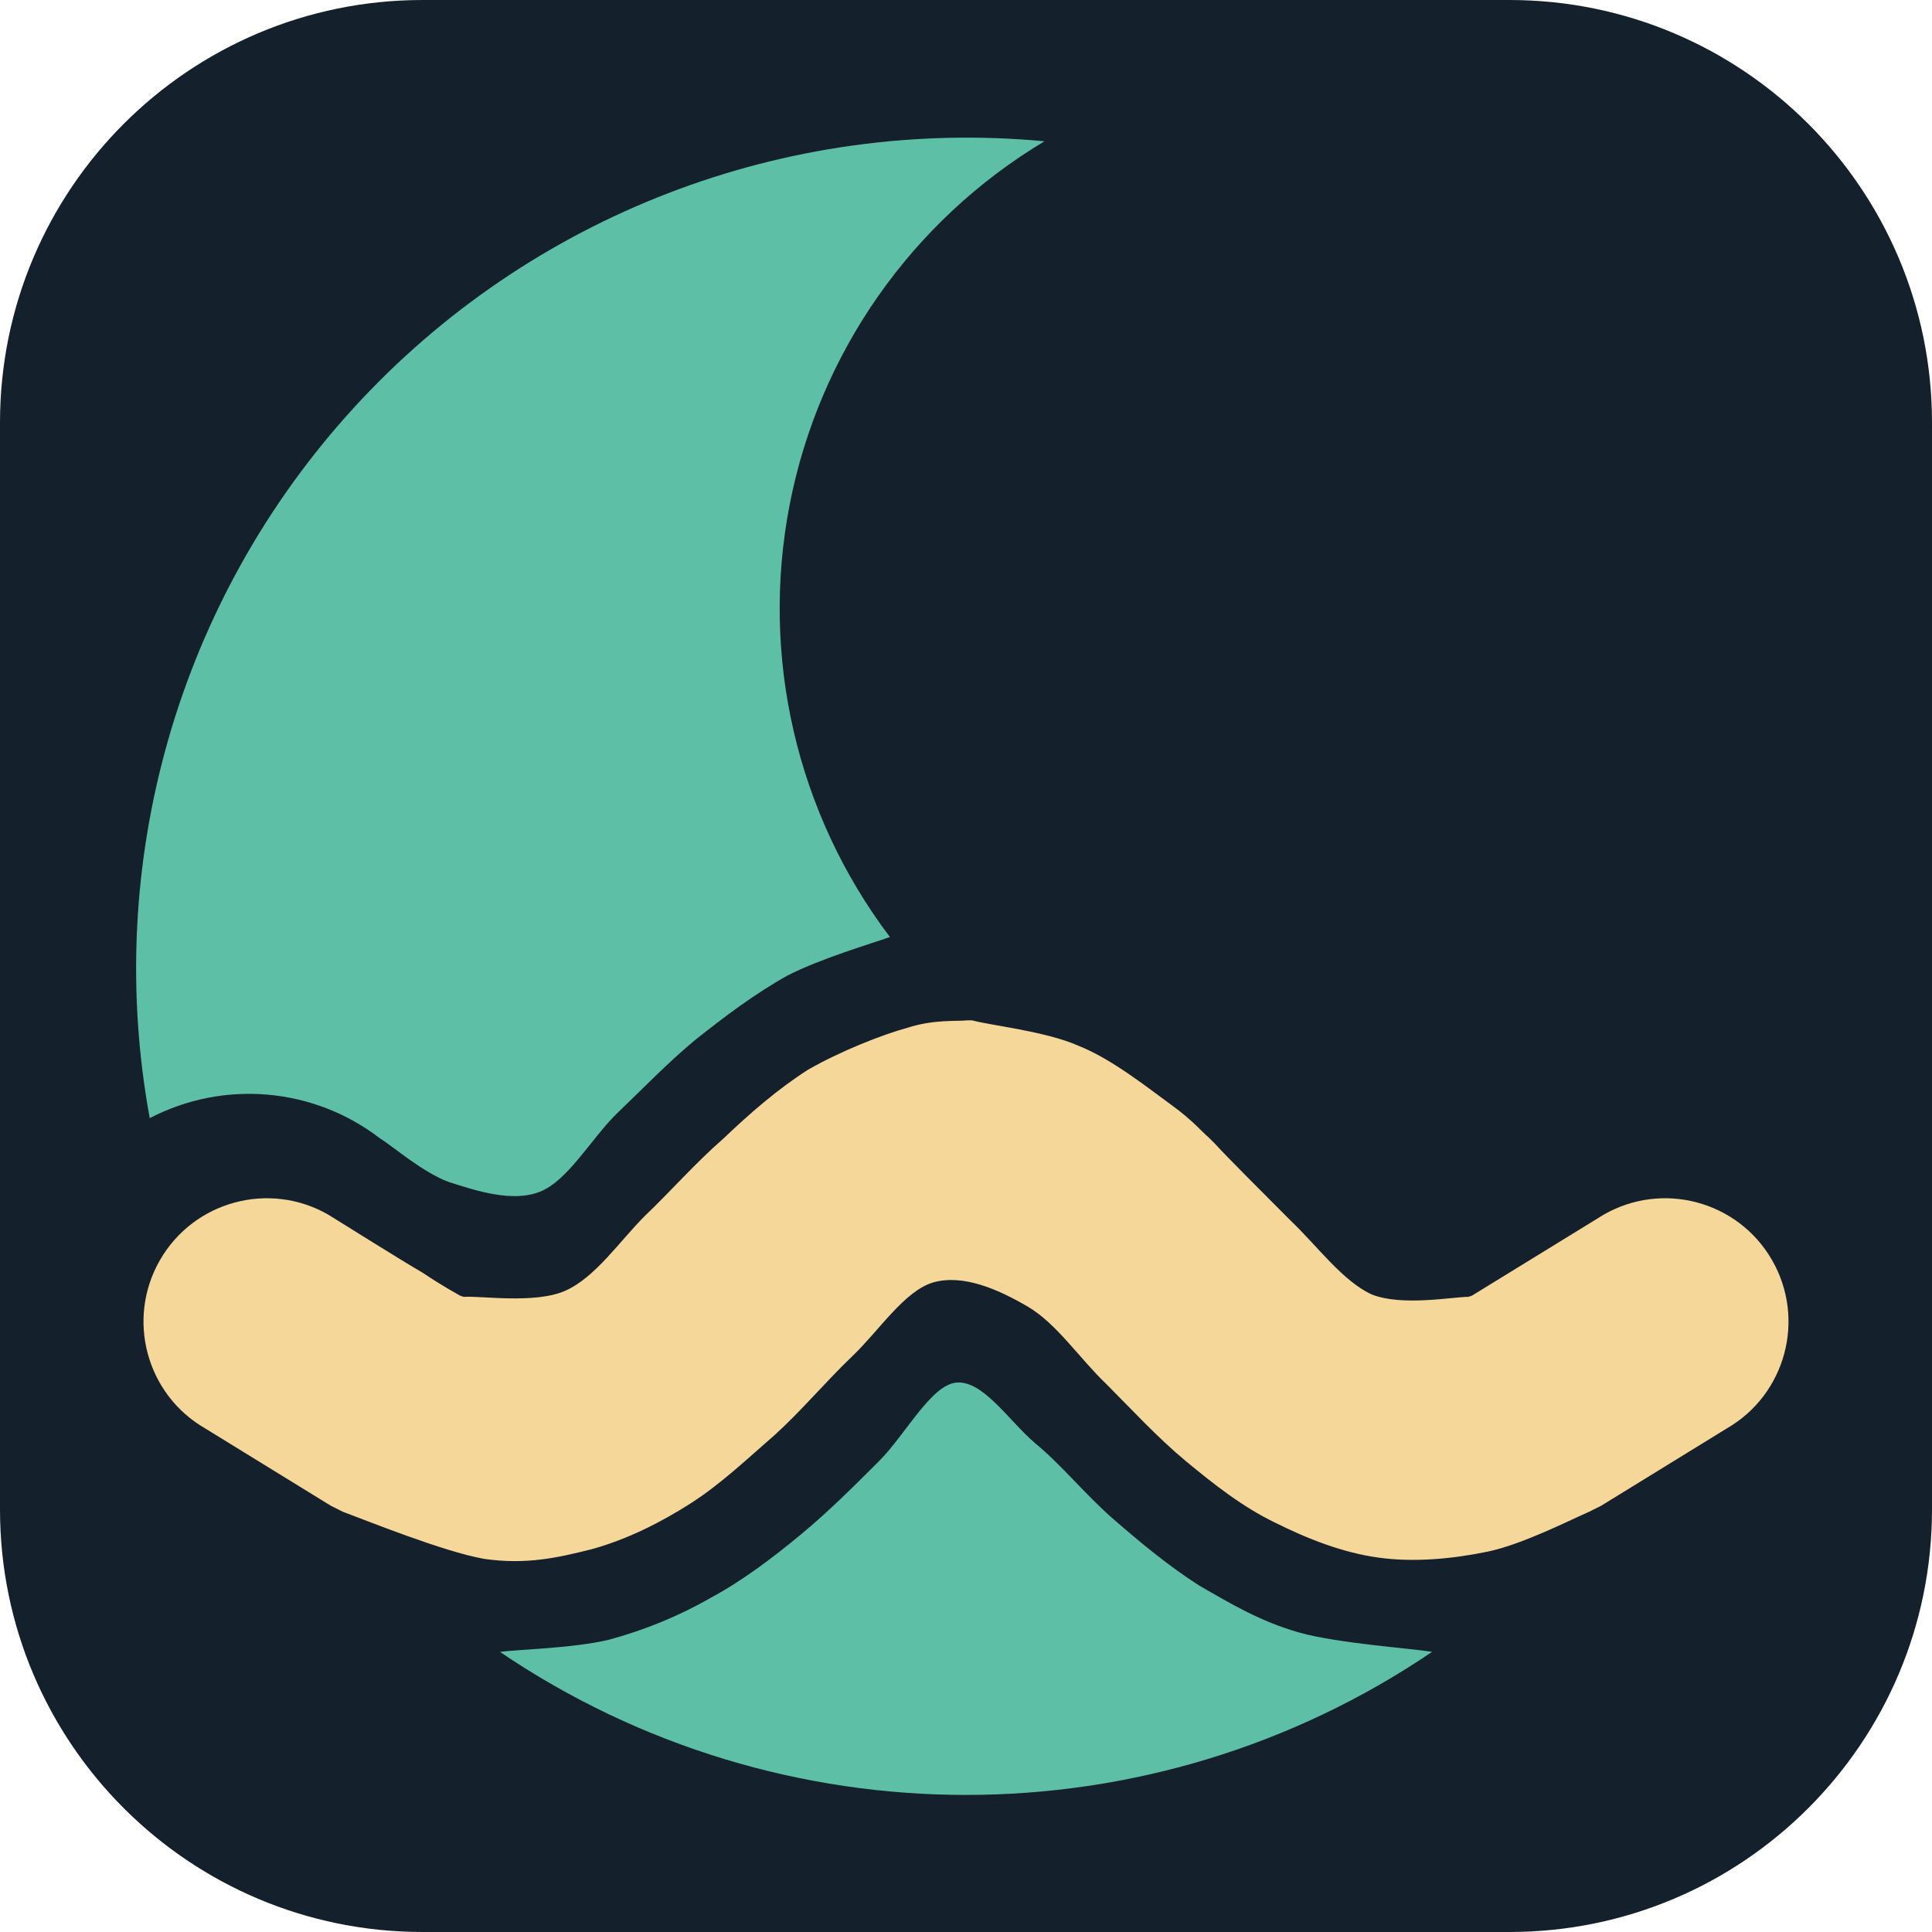
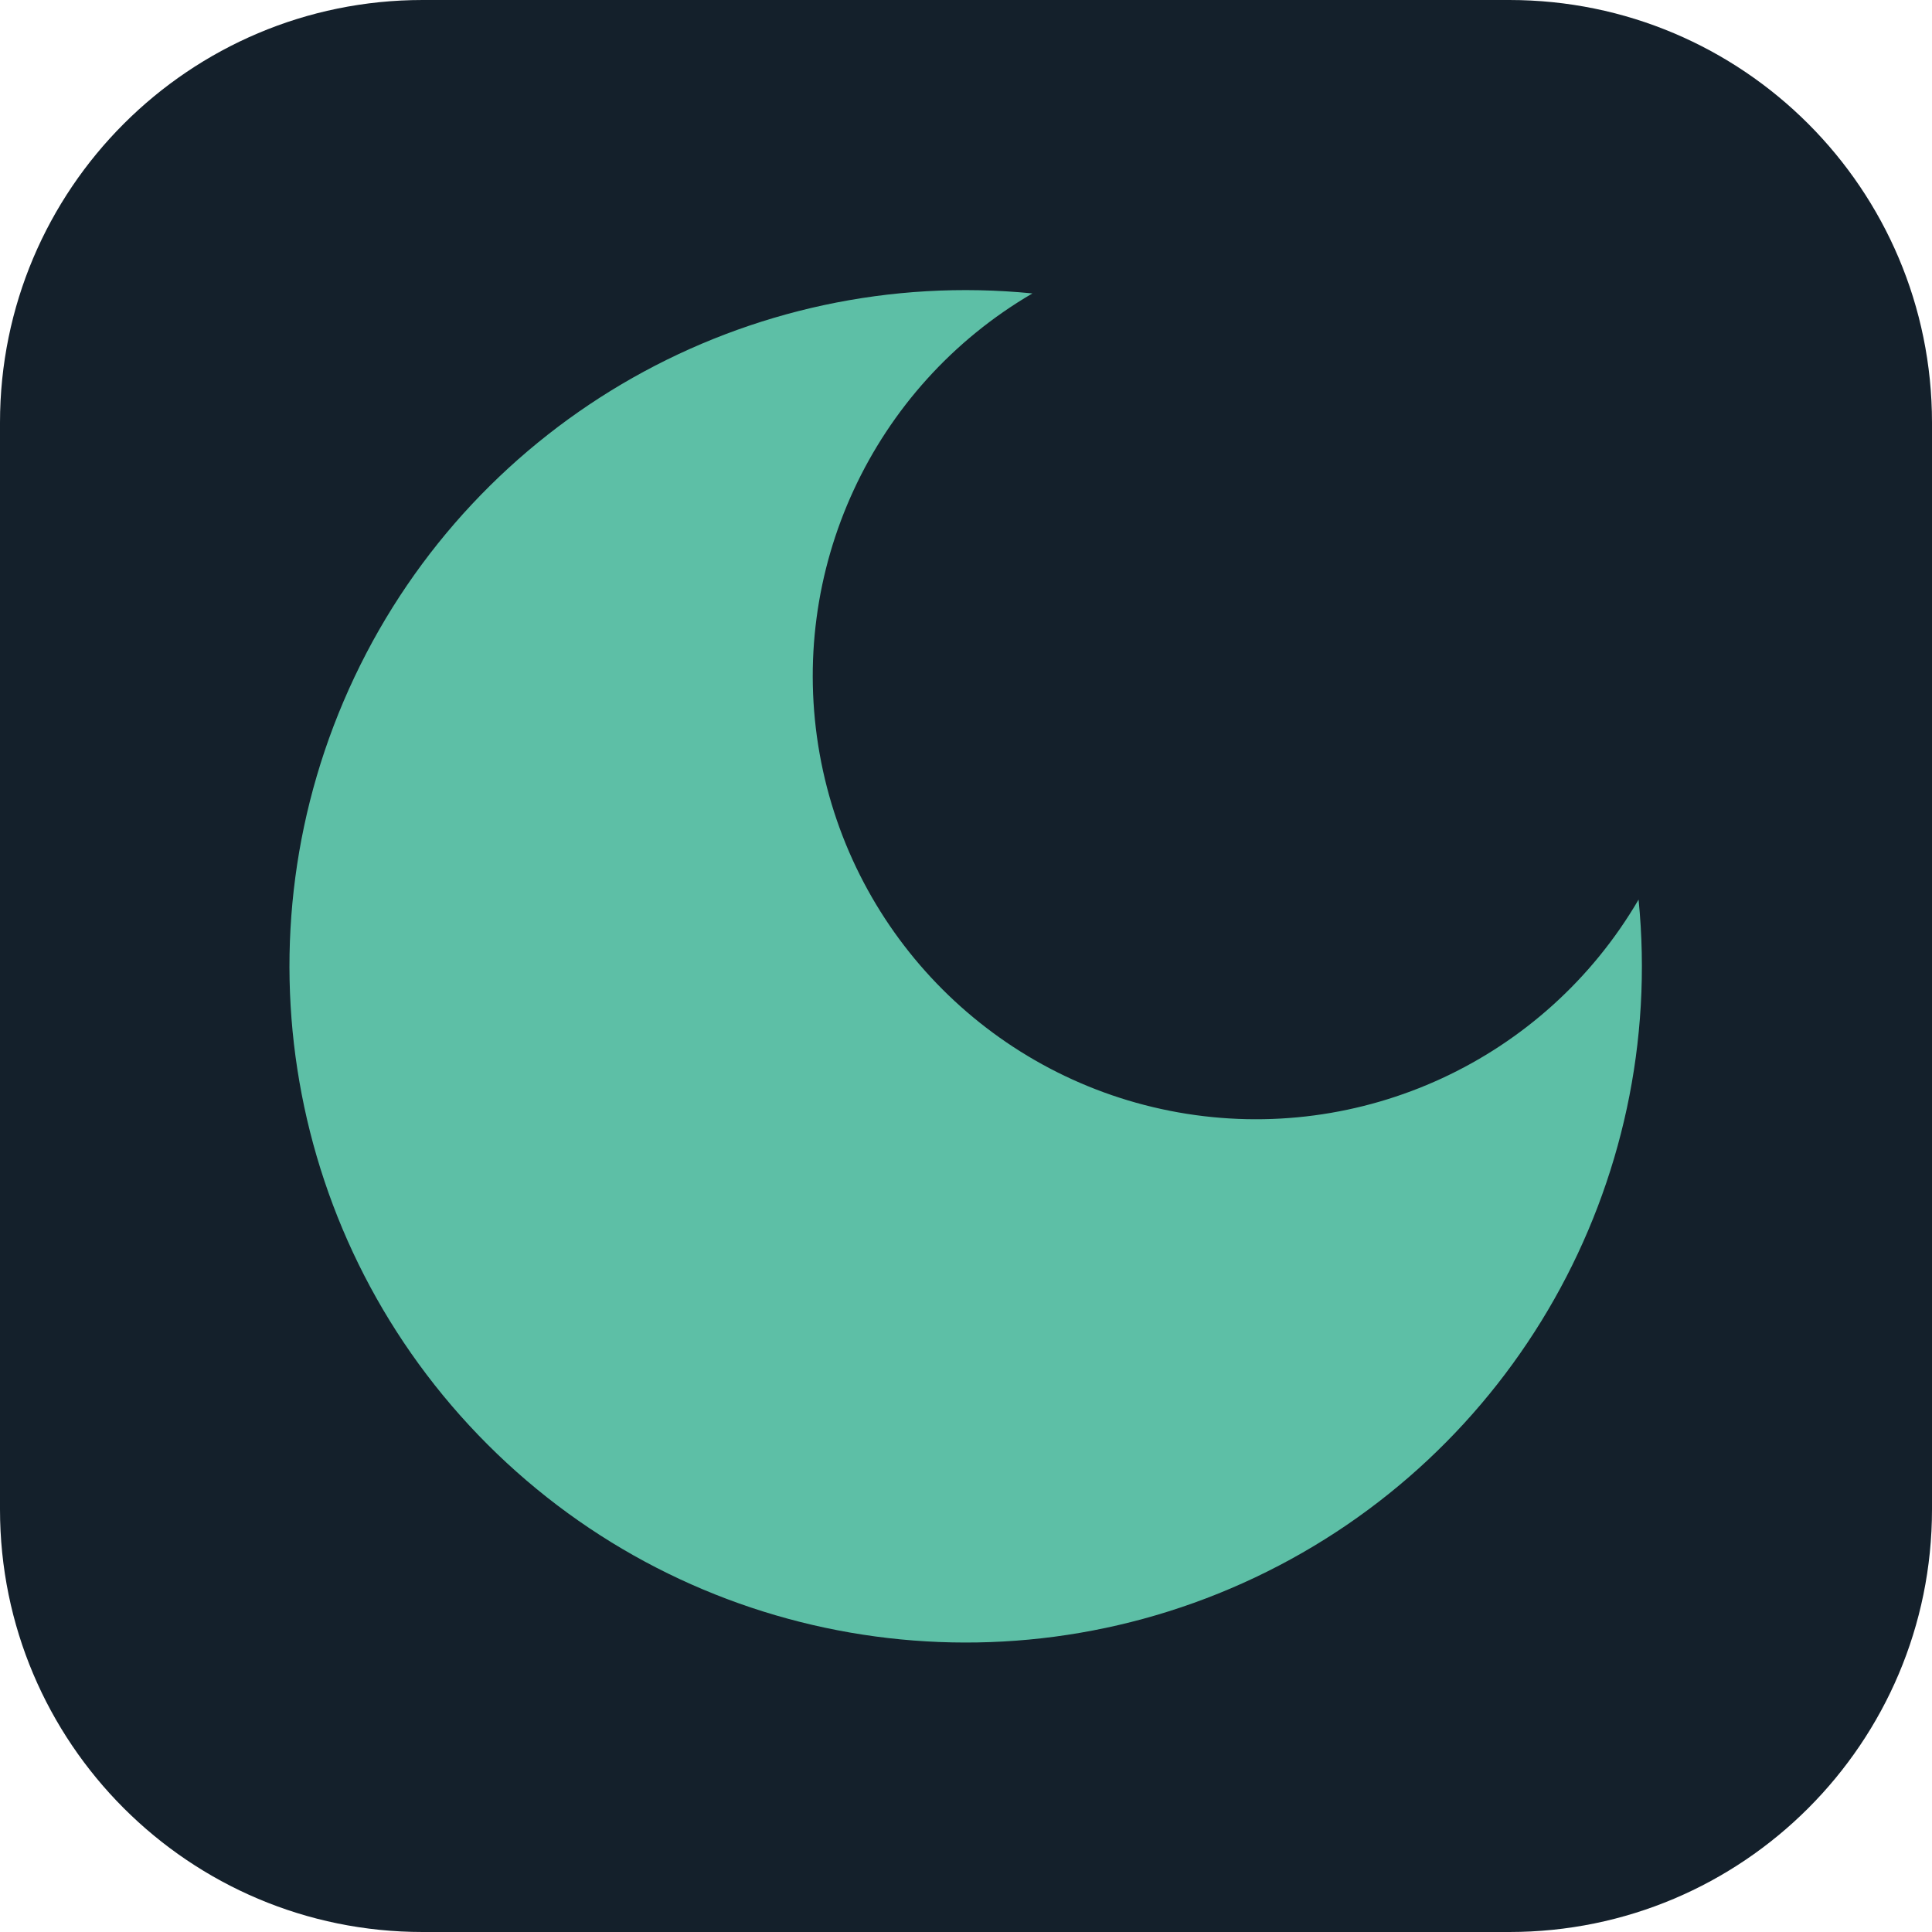
<svg xmlns="http://www.w3.org/2000/svg" viewBox="0 0 16 16" width="16" height="16">
  <rect width="16" height="16" rx="3.5" fill="#14202B" />
-   <path d="M7.37,7.76C7.23,7.81 6.79,7.94 6.52,8.08C6.25,8.23 6.00,8.42 5.76,8.61C5.53,8.80 5.32,9.02 5.10,9.23C4.89,9.44 4.70,9.78 4.47,9.87C4.24,9.96 3.94,9.86 3.72,9.79C3.50,9.71 3.25,9.49 3.15,9.43A1.78,1.78 0 0 0 1.24,9.26A6.88,6.88 0 0 1 8.65,1.17A4.51,4.51 0 0 0 7.37,7.76Z M4.14,13.68C4.29,13.66 4.75,13.65 5.04,13.58C5.34,13.50 5.63,13.38 5.89,13.23C6.15,13.09 6.40,12.90 6.63,12.71C6.86,12.52 7.07,12.31 7.28,12.10C7.50,11.88 7.71,11.47 7.92,11.45C8.14,11.43 8.35,11.76 8.57,11.95C8.79,12.13 8.99,12.38 9.22,12.58C9.45,12.78 9.68,12.97 9.93,13.13C10.19,13.28 10.44,13.43 10.76,13.52C11.08,13.61 11.68,13.65 11.86,13.68A6.88,6.88 0 0 1 4.14,13.68Z" fill="#5DBFA6" />
-   <path d="M2.72,10.06C2.85,10.14 3.31,10.43 3.50,10.54C3.68,10.66 3.76,10.70 3.81,10.73A1.78,1.78 0 0 1 3.84,10.74C3.98,10.73 4.43,10.80 4.68,10.69C4.93,10.58 5.13,10.28 5.34,10.07C5.56,9.86 5.76,9.63 5.99,9.43C6.21,9.22 6.44,9.02 6.69,8.86C6.95,8.71 7.30,8.57 7.52,8.51C7.74,8.44 7.93,8.46 8.01,8.45A4.51,4.51 0 0 0 8.05,8.45C8.19,8.49 8.66,8.54 8.93,8.66C9.21,8.77 9.52,9.02 9.70,9.15C9.88,9.28 9.96,9.38 10.01,9.42A4.51,4.51 0 0 0 10.06,9.47C10.16,9.58 10.48,9.90 10.69,10.11C10.91,10.32 11.12,10.61 11.36,10.72C11.61,10.82 12.03,10.74 12.16,10.74A1.78,1.78 0 0 1 12.19,10.73L13.28,10.06A1.02,1.02 0 1 1 14.30,11.83L13.26,12.47A1.78,1.78 0 0 1 13.24,12.48A6.88,6.88 0 0 1 13.16,12.52C13.02,12.58 12.61,12.79 12.32,12.85C12.03,12.91 11.71,12.94 11.42,12.90C11.12,12.86 10.82,12.74 10.56,12.61C10.29,12.48 10.05,12.29 9.82,12.10C9.58,11.90 9.37,11.67 9.16,11.46C8.94,11.25 8.75,10.96 8.51,10.82C8.27,10.68 7.98,10.55 7.73,10.62C7.49,10.69 7.28,11.02 7.06,11.23C6.84,11.44 6.64,11.68 6.42,11.88C6.19,12.08 5.97,12.29 5.72,12.45C5.47,12.61 5.19,12.75 4.90,12.83C4.62,12.90 4.36,12.96 4.01,12.91C3.67,12.85 3.03,12.59 2.84,12.52A6.88,6.88 0 0 1 2.76,12.48A1.78,1.78 0 0 1 2.74,12.47L1.70,11.83A1.02,1.02 0 1 1 2.72,10.06Z" fill="#F6D79A" />
+   <path d="M13.57,7.45A5.60,5.60 0 1 1 8.55,2.43A3.67,3.67 0 1 0 13.57,7.45Z" fill="#5DBFA6" />
</svg>
